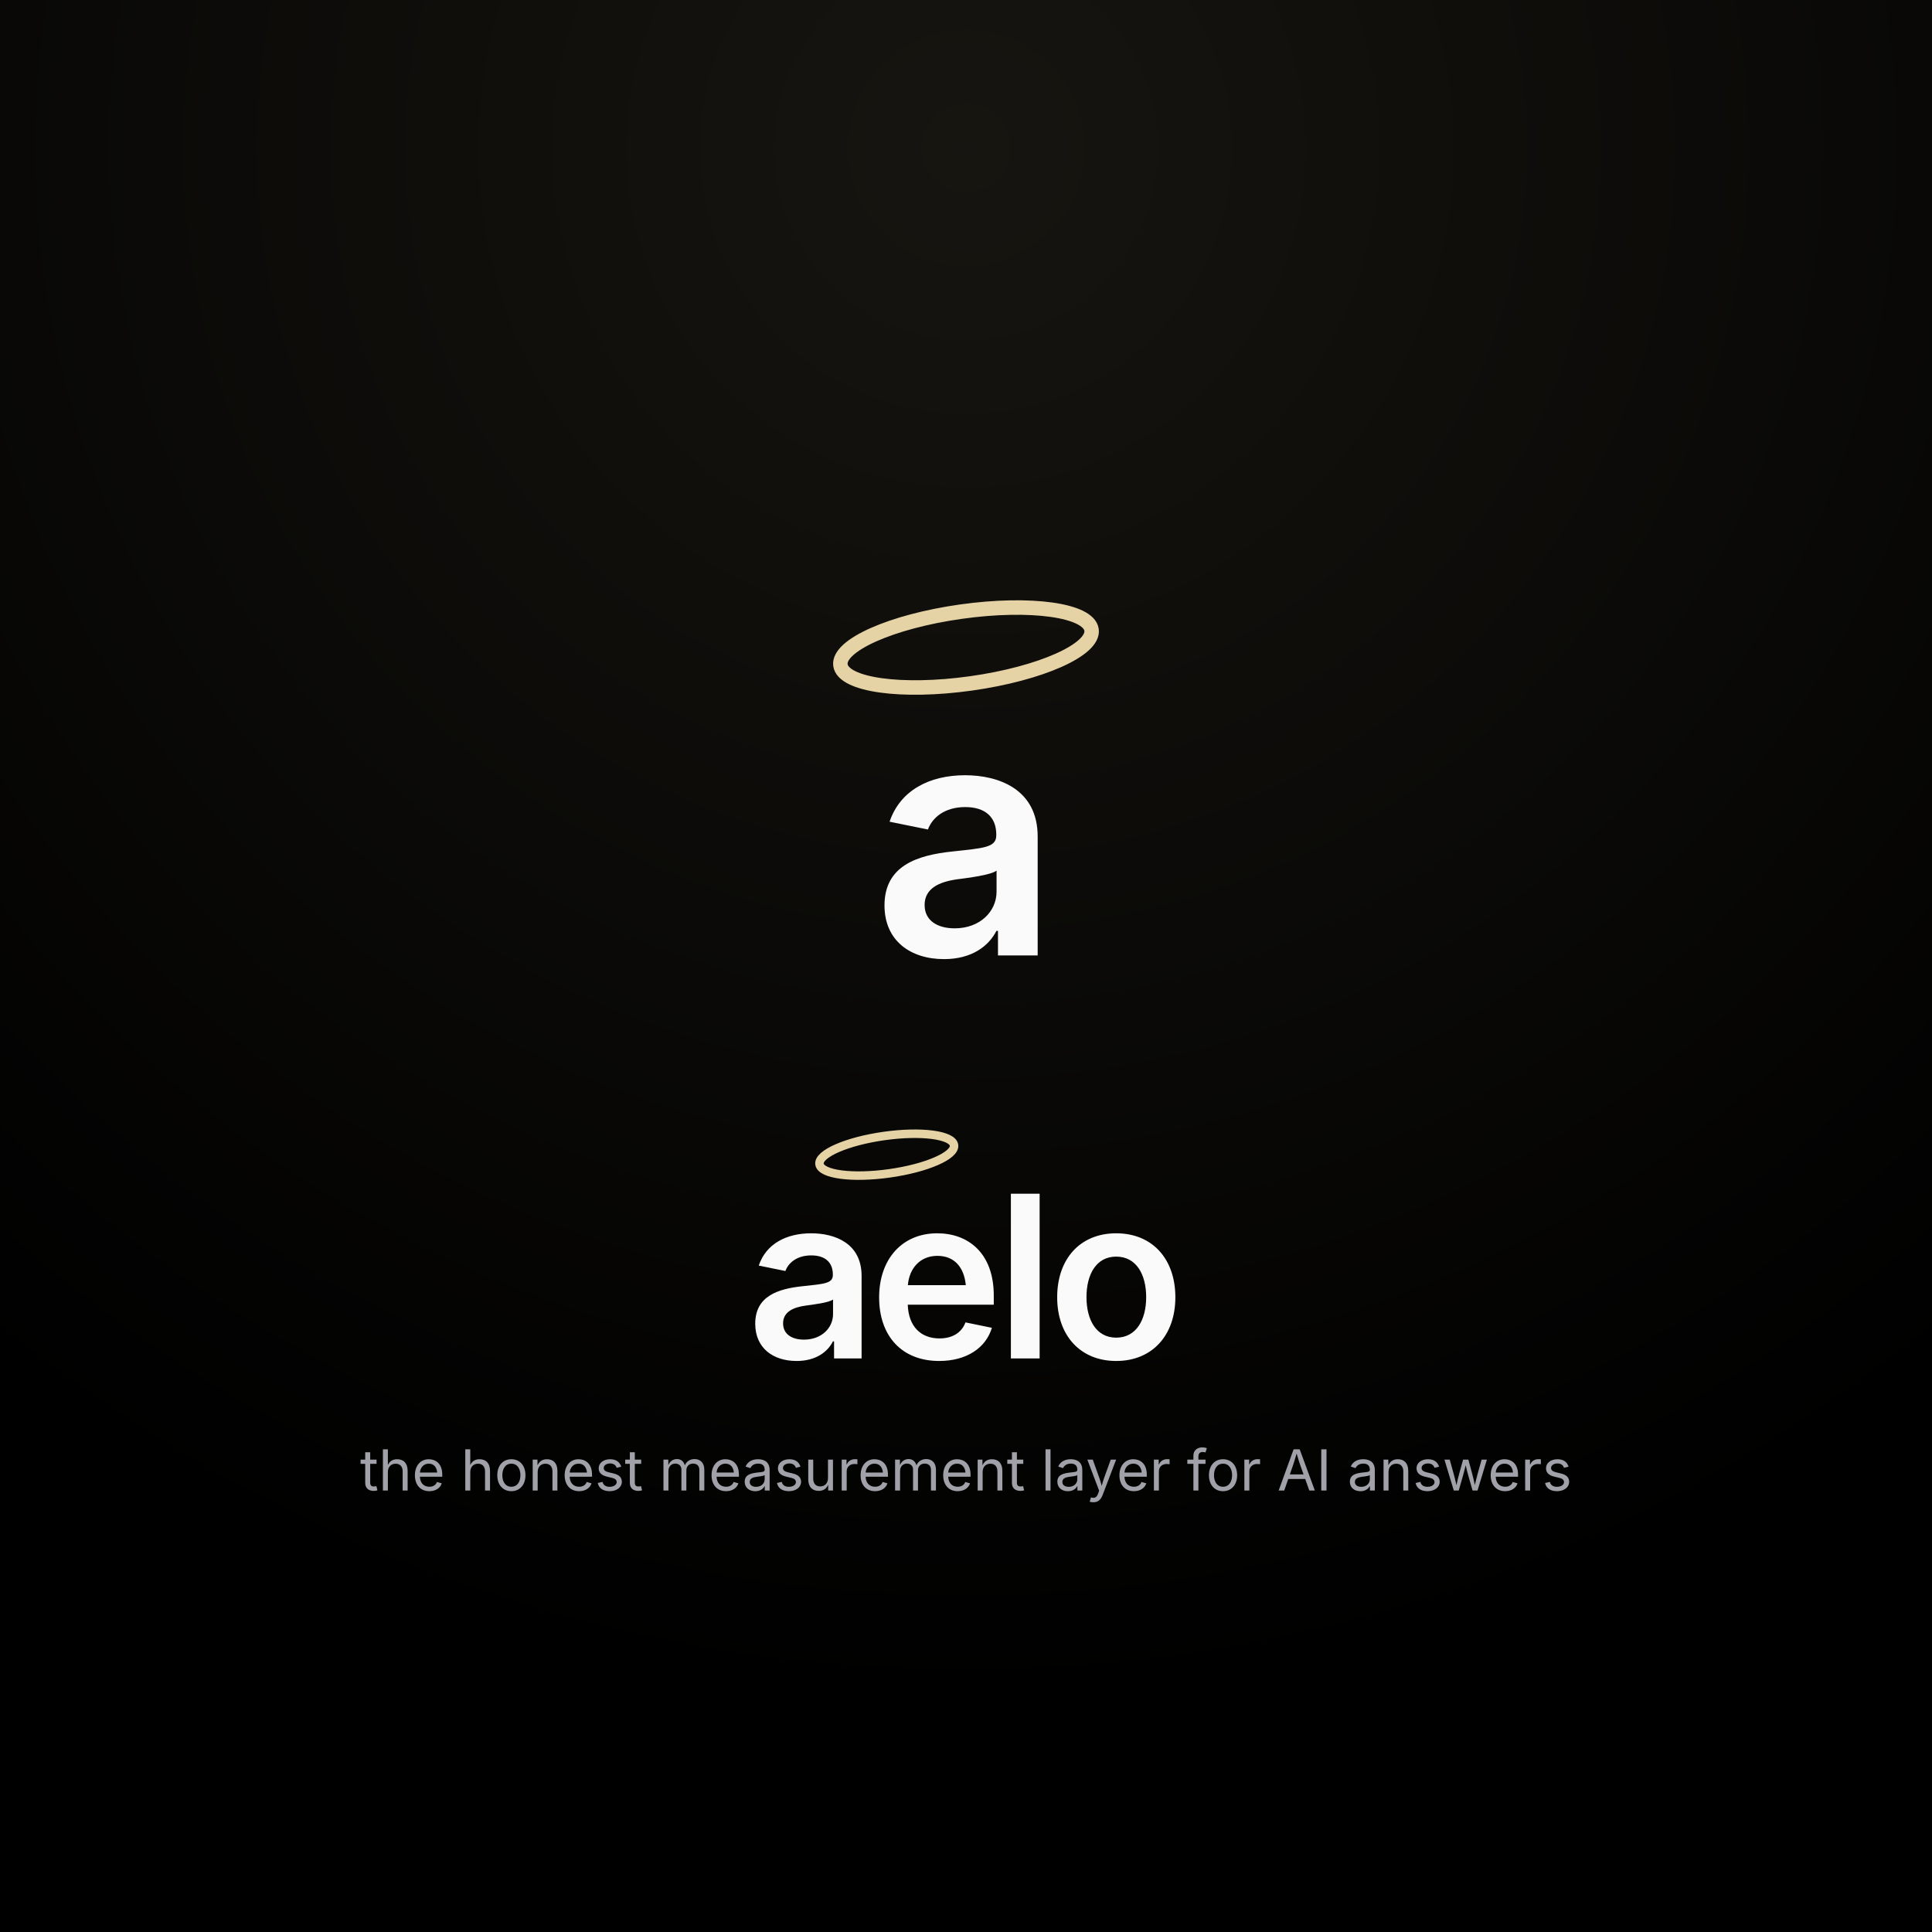
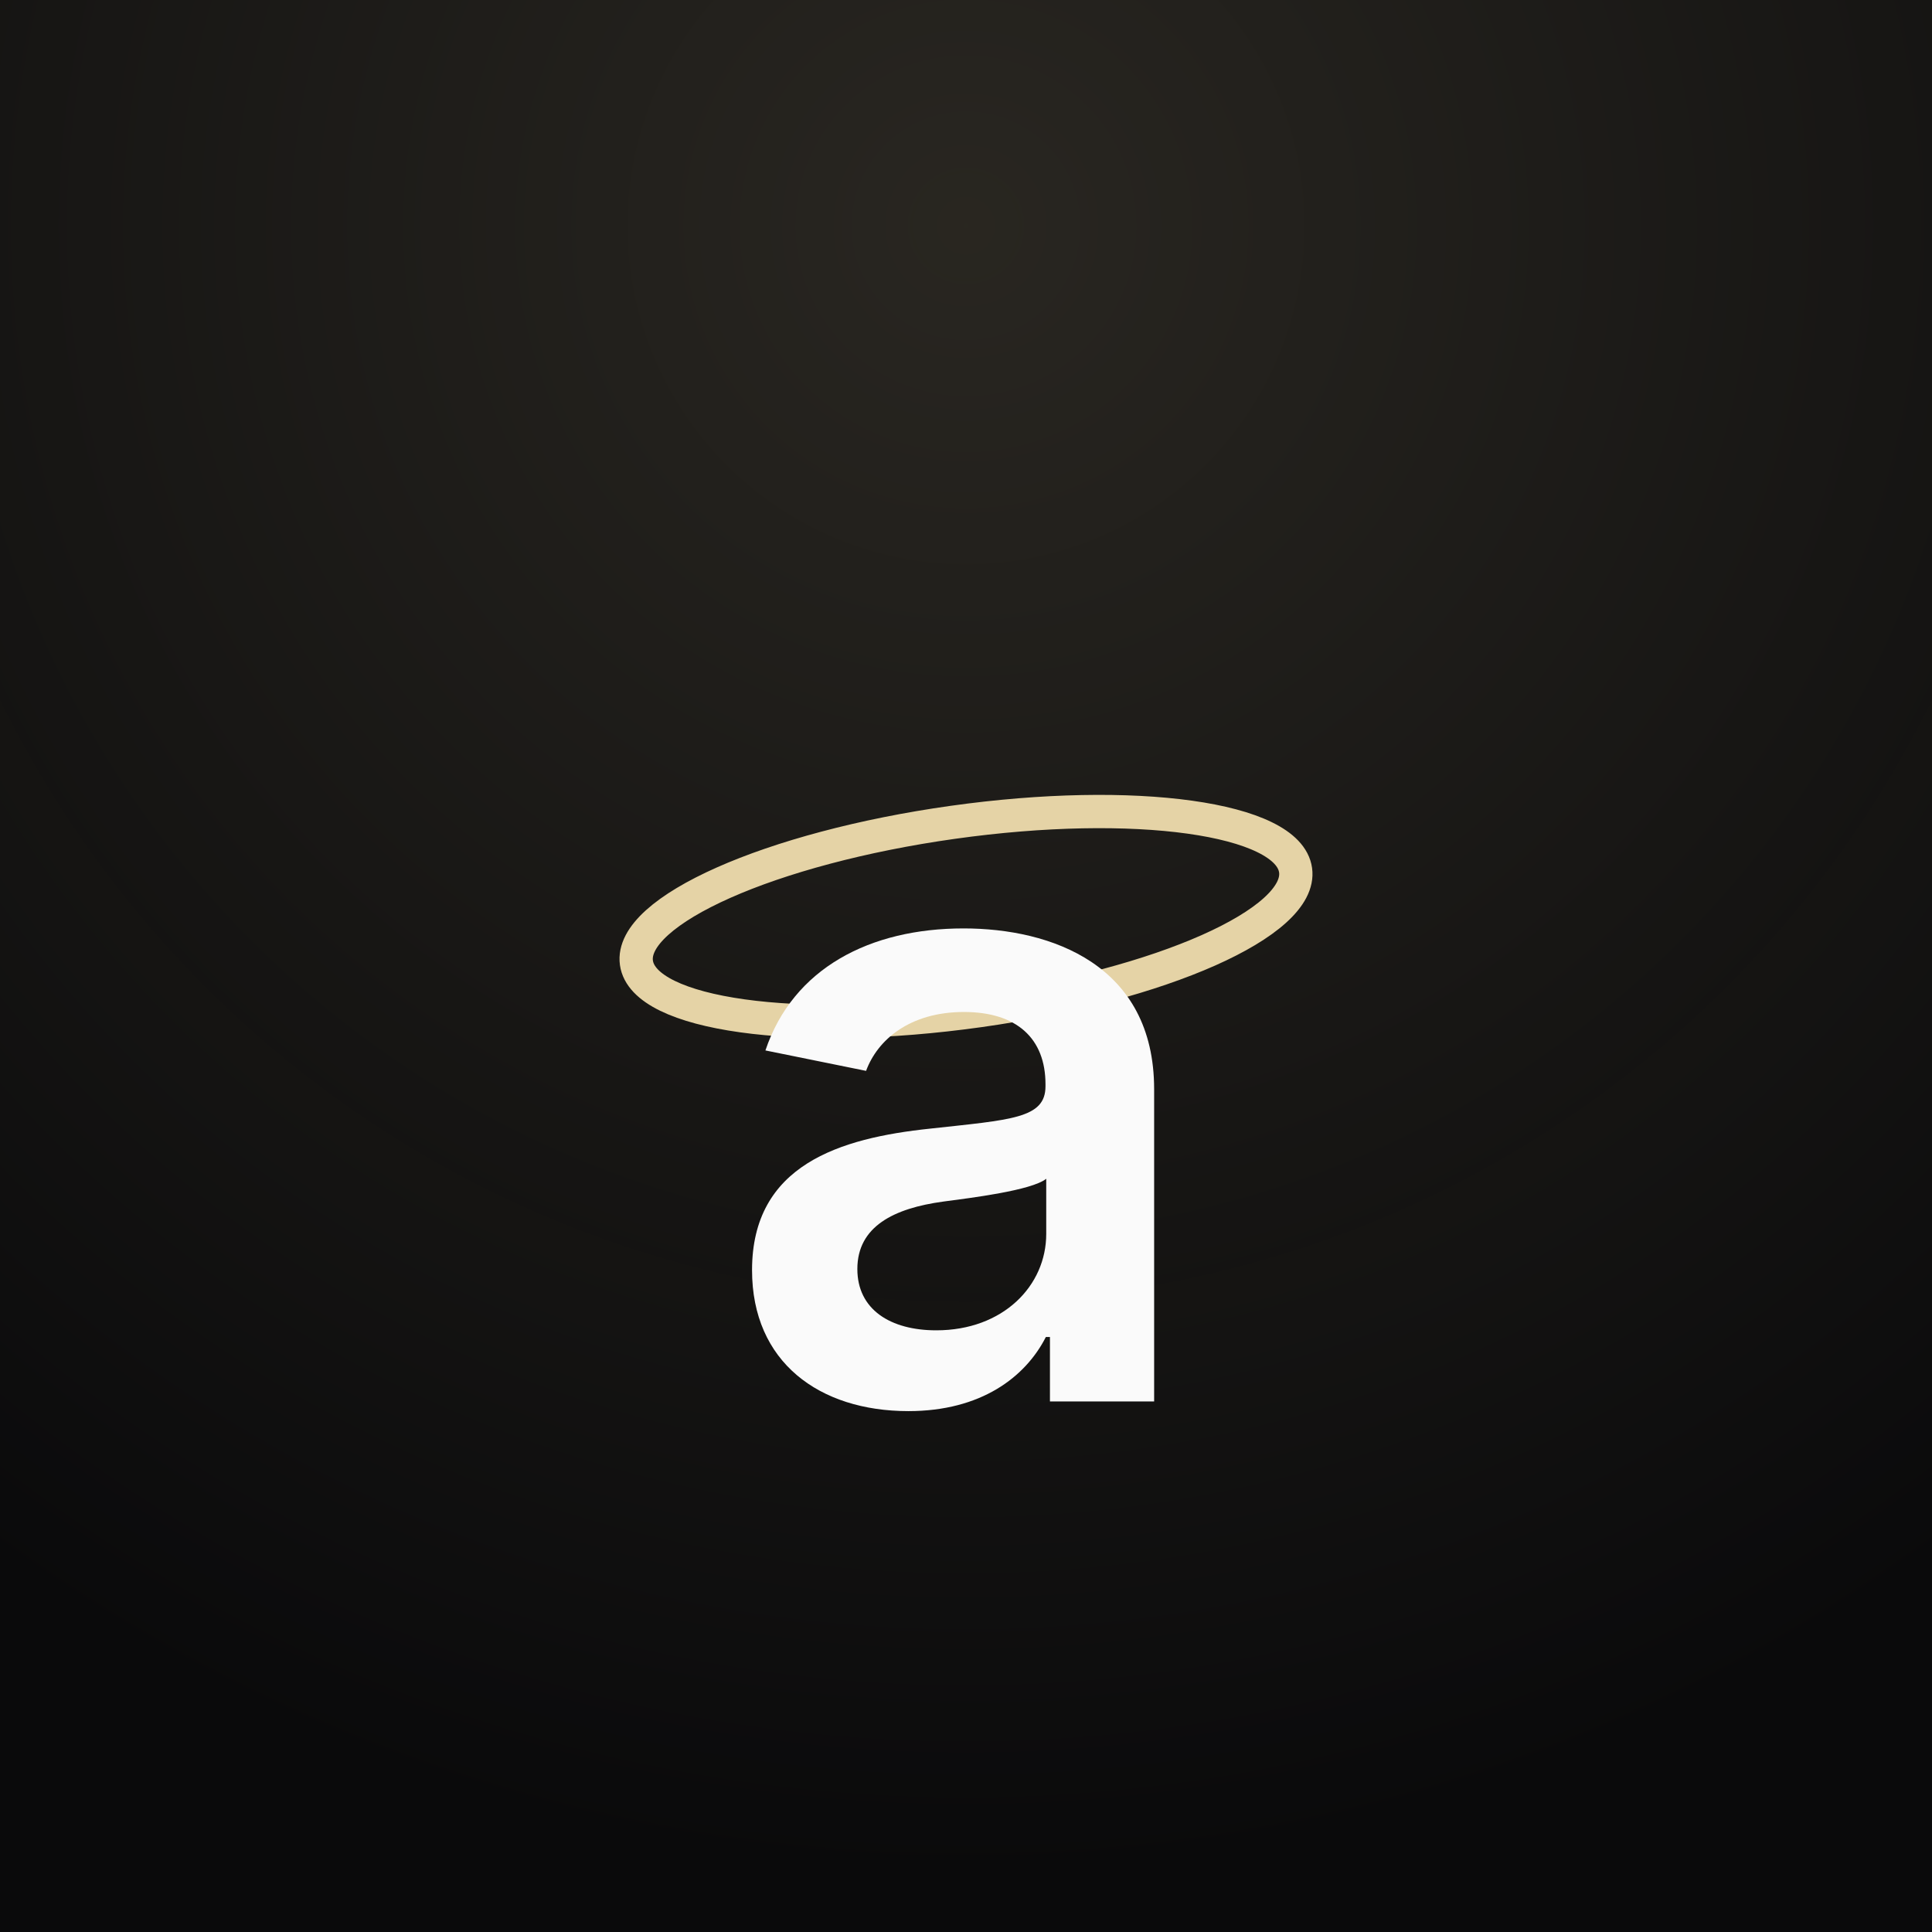
<svg xmlns="http://www.w3.org/2000/svg" width="1024" height="1024" viewBox="0 0 1024 1024">
  <defs>
-     <radialGradient id="g" cx="50%" cy="8%" r="80%">
-       <stop offset="0%" stop-color="#E5D3A6" stop-opacity="0.10" />
+     <radialGradient id="g" cx="50%" cy="12%" r="85%">
+       <stop offset="0%" stop-color="#E5D3A6" stop-opacity="0.14" />
      <stop offset="100%" stop-color="#E5D3A6" stop-opacity="0" />
    </radialGradient>
  </defs>
-   <rect width="1024" height="1024" fill="#000000" />
+   <rect width="1024" height="1024" fill="#0A0A0B" />
  <rect width="1024" height="1024" fill="url(#g)" />
-   <g transform="translate(392,300) scale(2.4)">
-     <ellipse cx="50" cy="18" rx="28" ry="8" fill="none" stroke="#E5D3A6" stroke-width="3.2" transform="rotate(-8 50 18)" />
-     <text x="50" y="86" font-family="Inter, Helvetica Neue, Arial, sans-serif" font-size="72" fill="#FAFAFA" text-anchor="middle" font-weight="600">a</text>
+   <g transform="translate(512 516) scale(6.3)">
+     <ellipse cx="0" cy="-4.8" rx="28" ry="8" fill="none" stroke="#E5D3A6" stroke-width="2.8" transform="rotate(-8 0 -4.8)" />
+     <text x="0" y="36" font-family="Inter, Helvetica Neue, Arial, sans-serif" font-size="72" fill="#FAFAFA" text-anchor="middle" font-weight="600">
+       a
+     </text>
  </g>
-   <text x="512" y="720" font-family="Inter, Helvetica Neue, Arial, sans-serif" font-size="120" fill="#FAFAFA" text-anchor="middle" font-weight="600" letter-spacing="-4">aelo</text>
-   <ellipse cx="470" cy="612" rx="36" ry="10" fill="none" stroke="#E5D3A6" stroke-width="4.5" transform="rotate(-8 470 612)" />
-   <text x="512" y="790" font-family="Inter, Helvetica Neue, Arial, sans-serif" font-size="30" fill="#A1A1AA" text-anchor="middle">the honest measurement layer for AI answers</text>
</svg>
